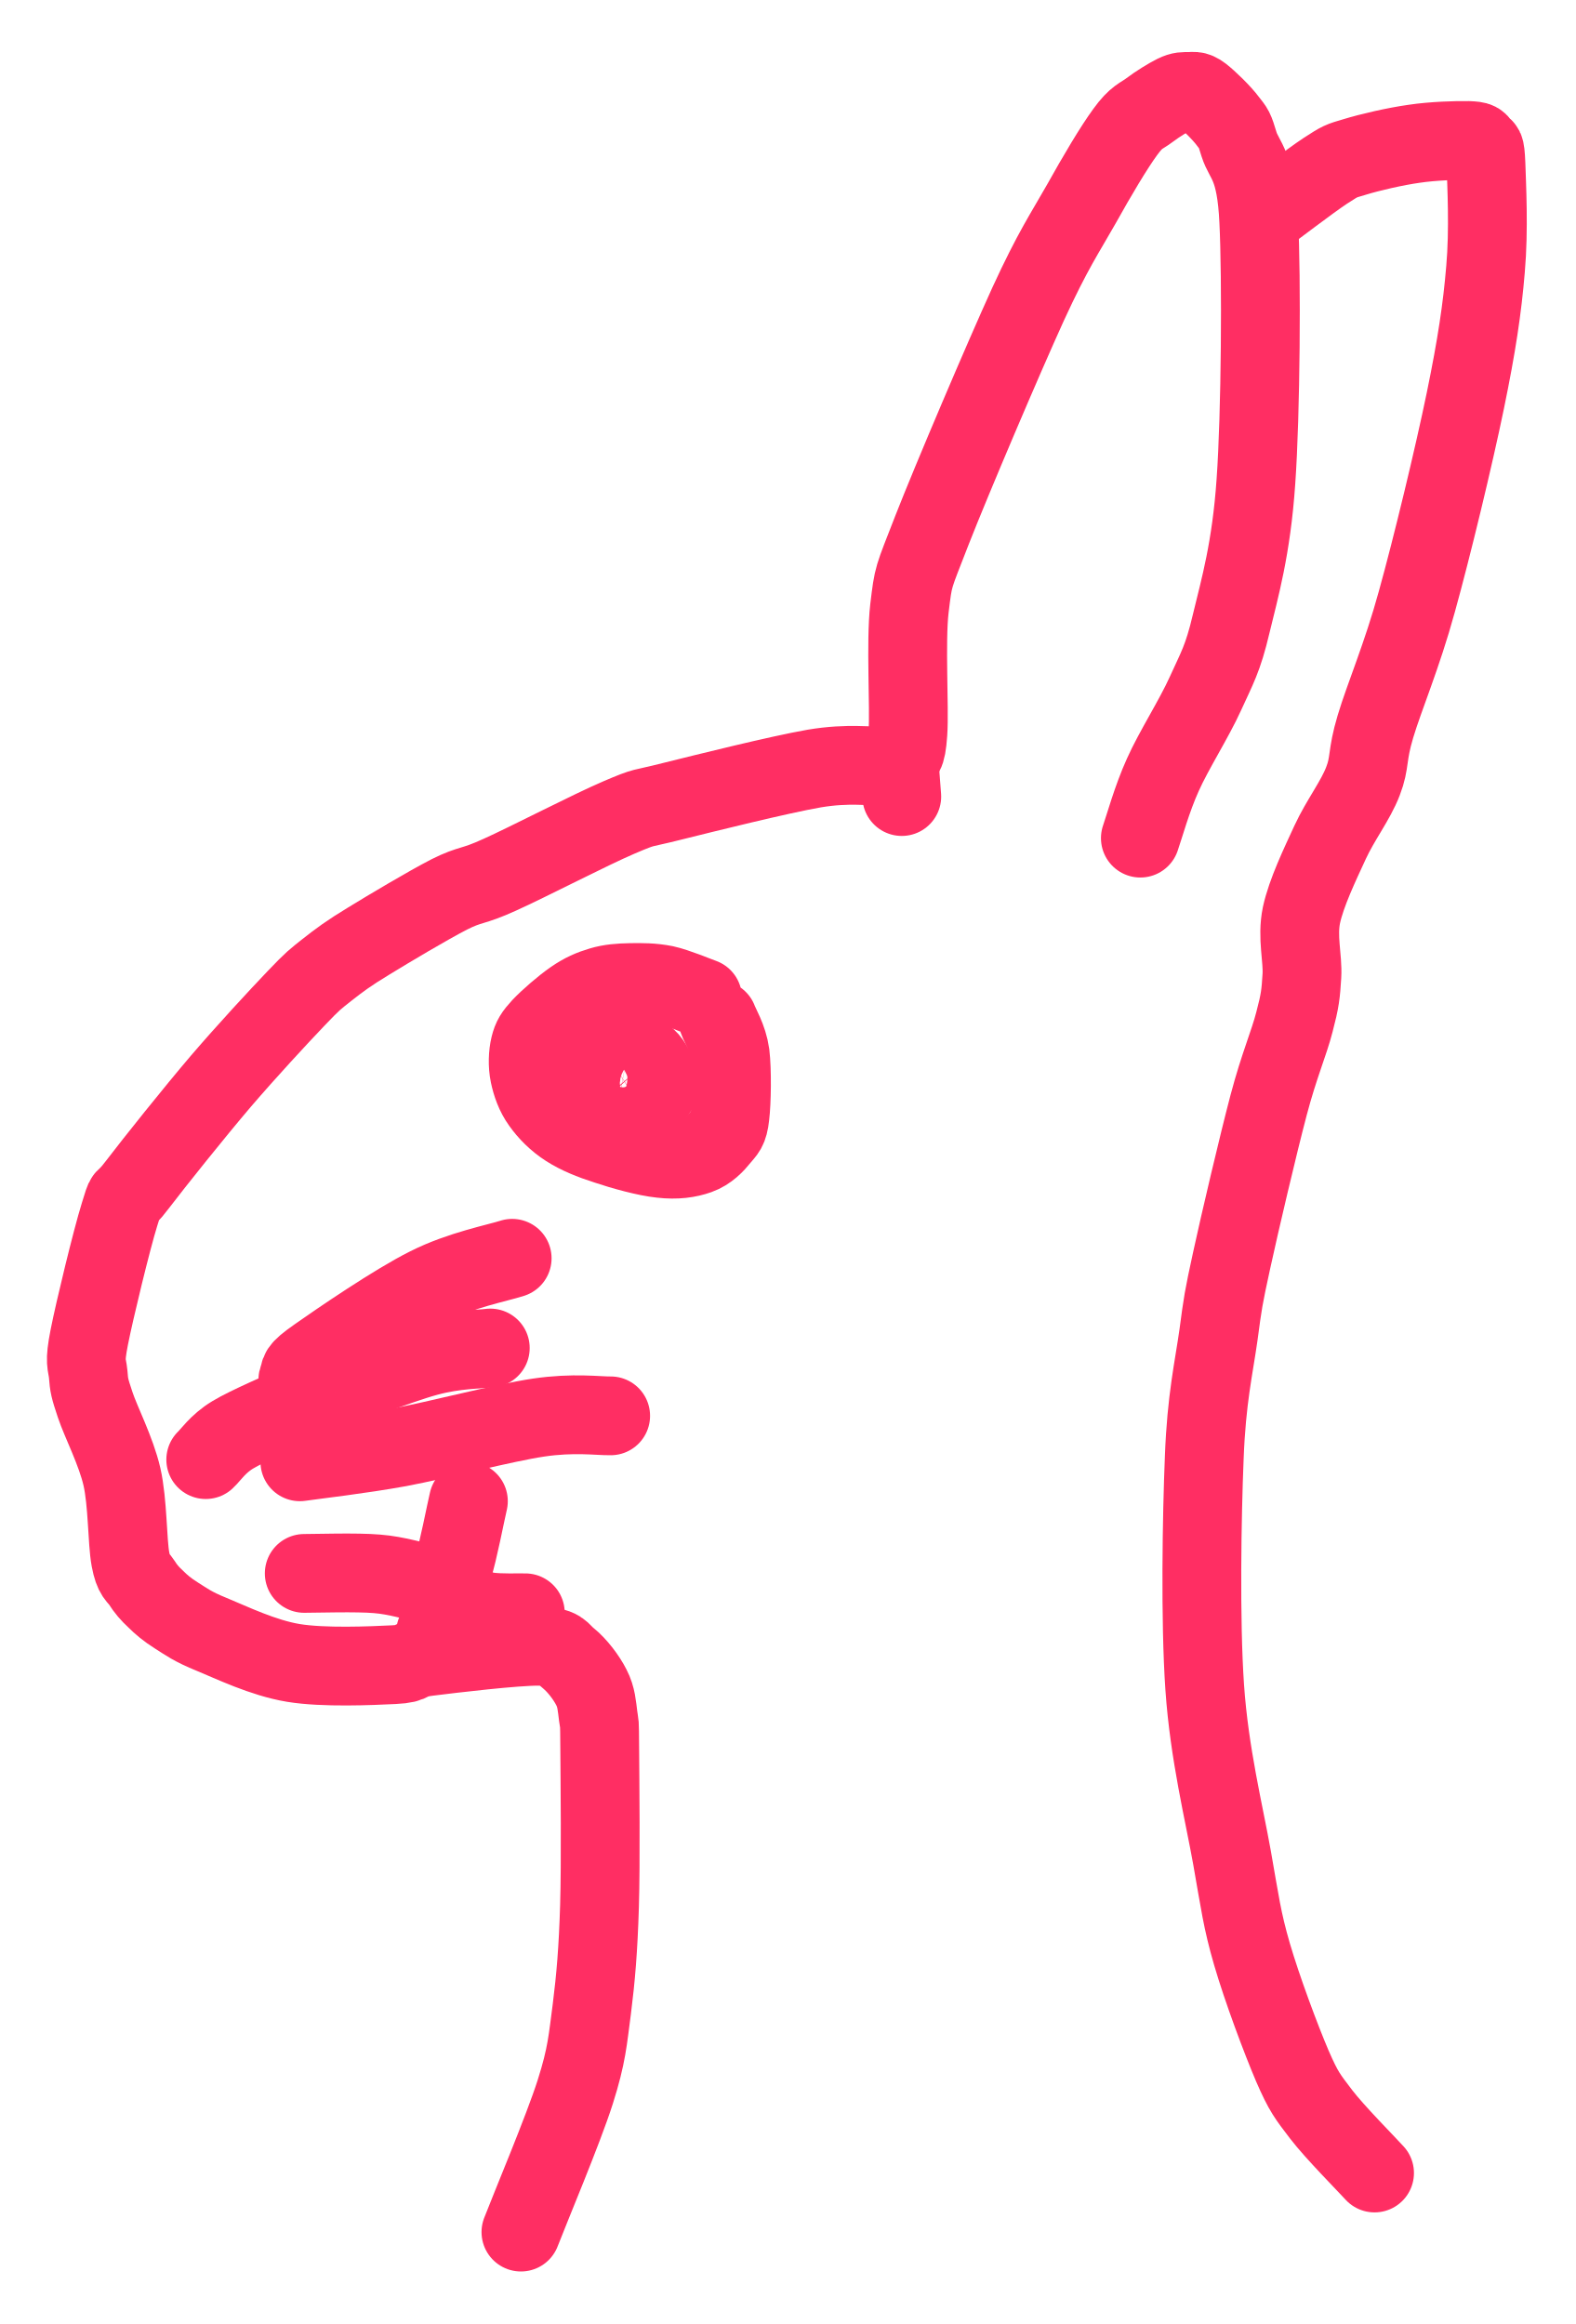
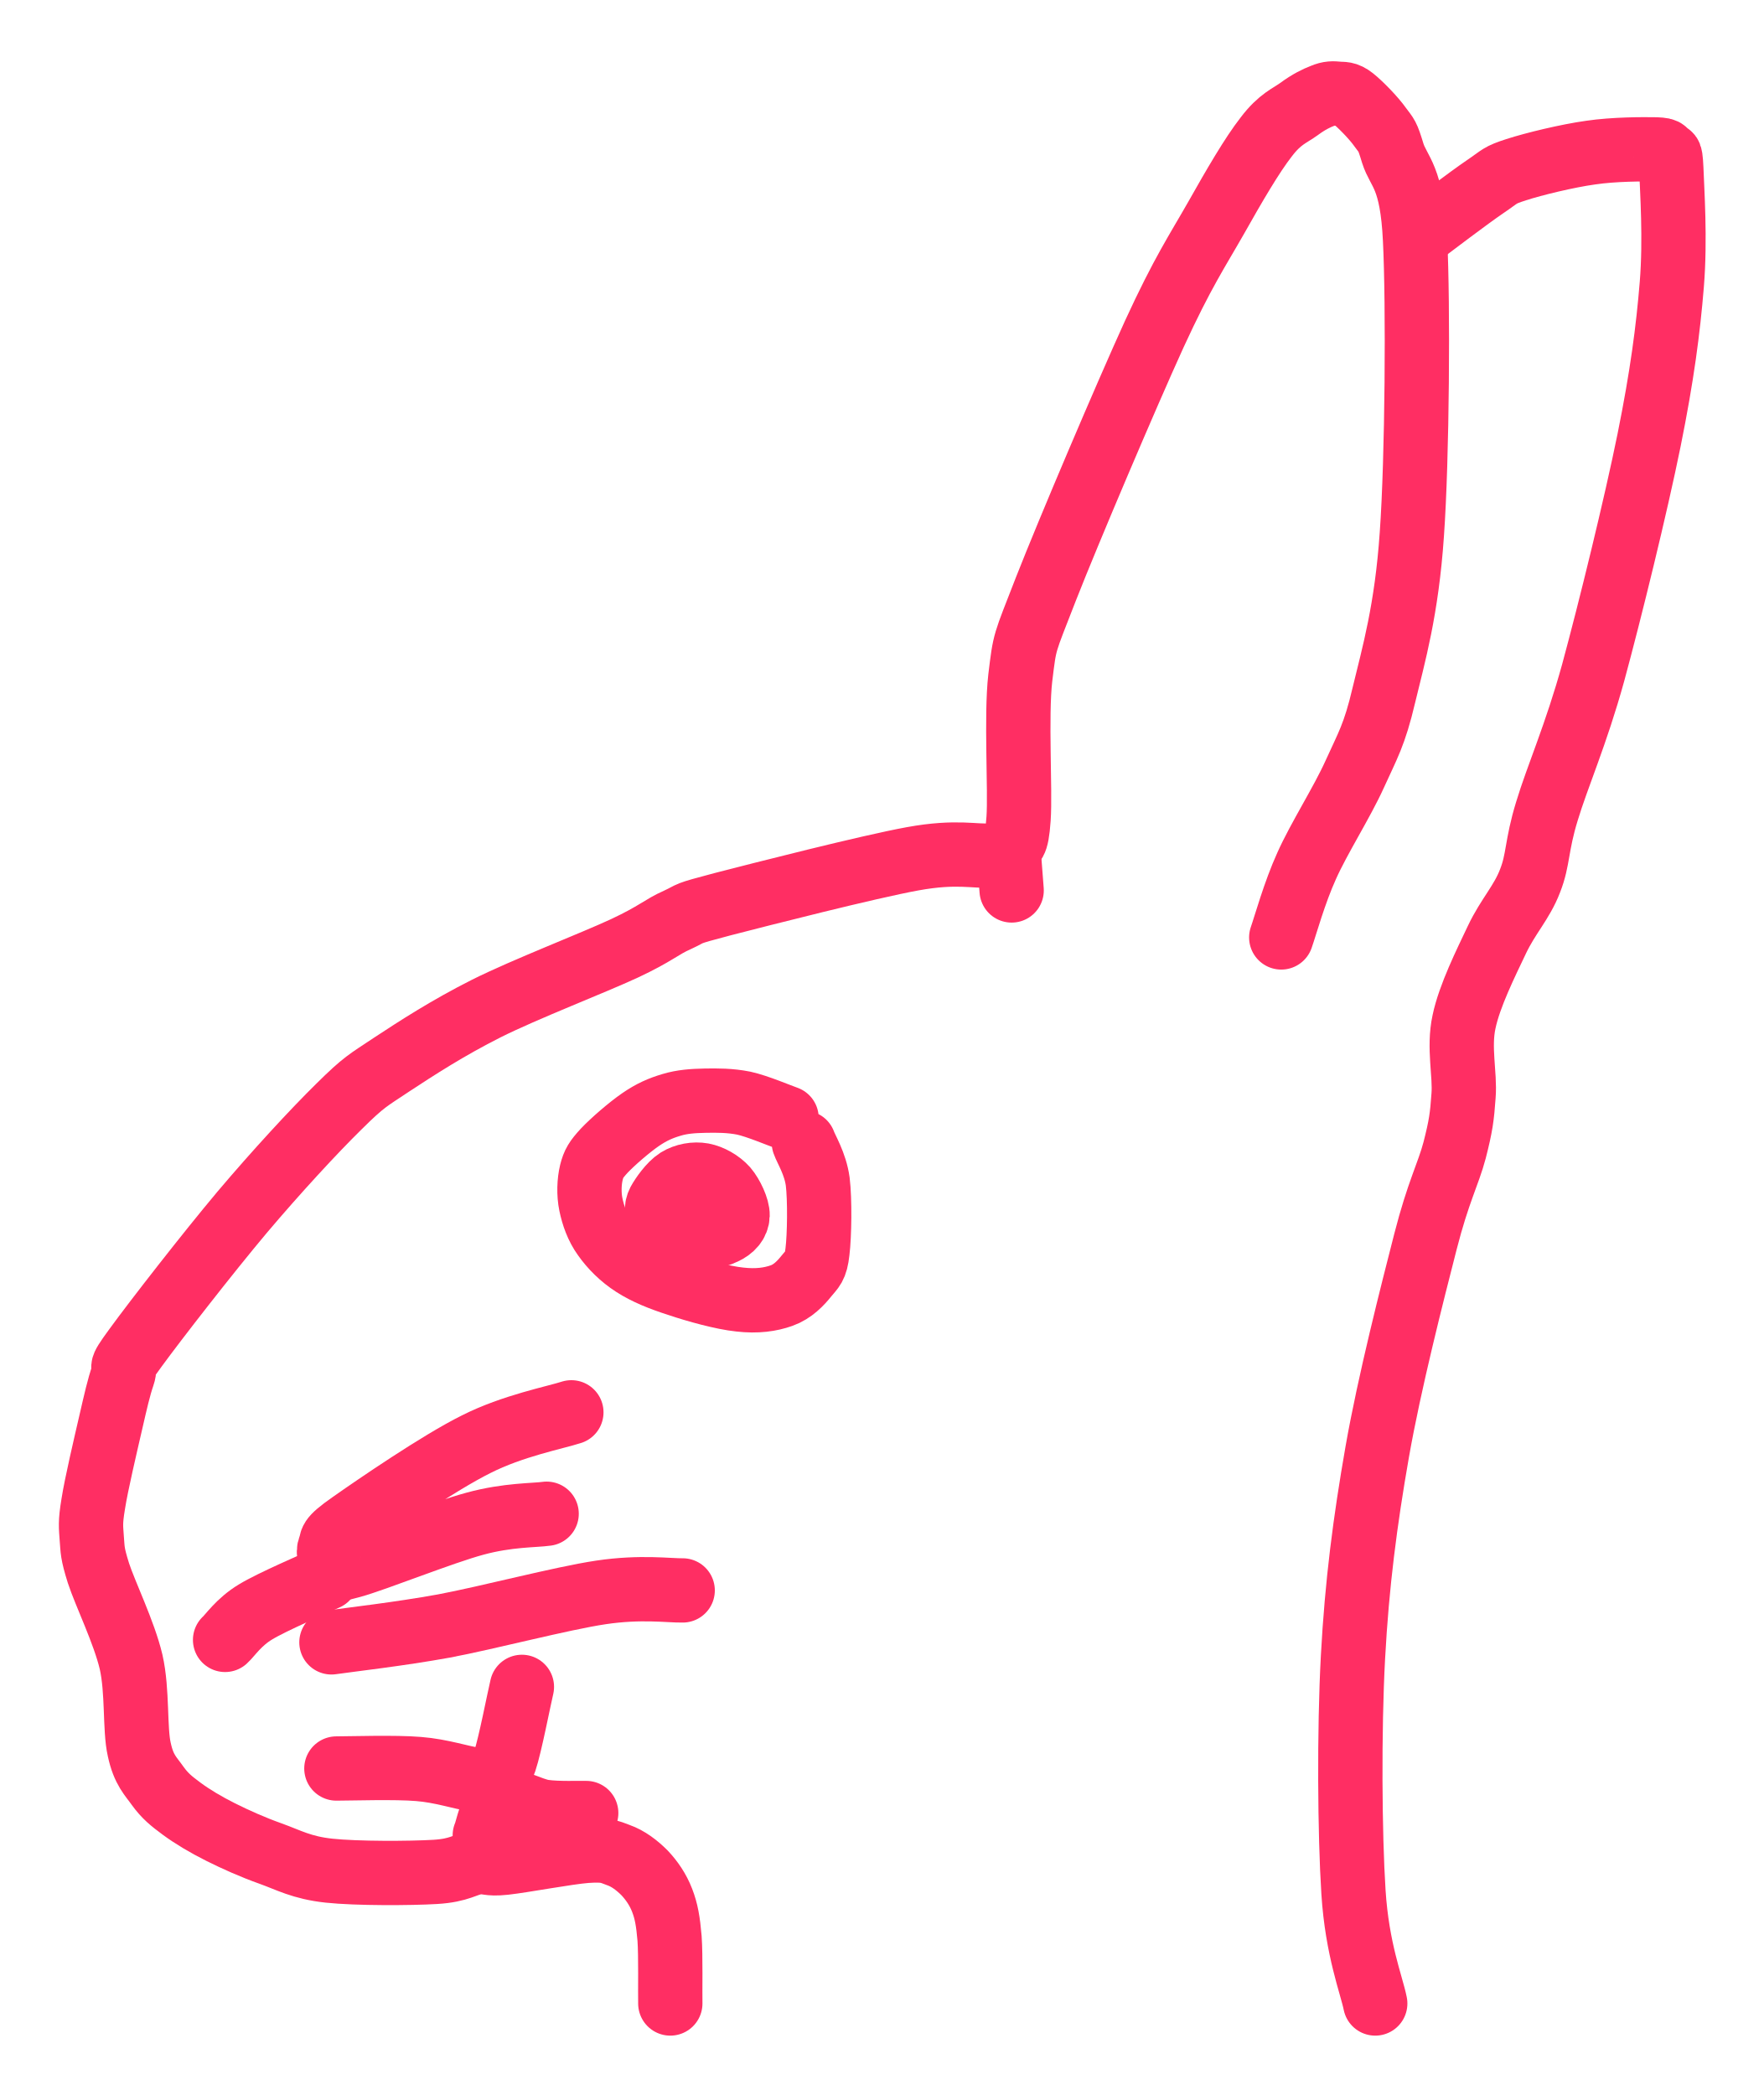
- <svg xmlns="http://www.w3.org/2000/svg" viewBox="190 -24 720 1062" role="img" aria-label="Tapiti">
-   <g fill="none" stroke="#ff2e63" stroke-width="36" stroke-linecap="round" stroke-linejoin="round">
-     <path d="M602.0 340.0C601.8 337.8 601.2 329.2 601.0 327.0" />
+ <svg xmlns="http://www.w3.org/2000/svg" viewBox="193 -20 713 847" role="img" aria-label="Tapiti">
+   <g fill="none" stroke="#ff2e63" stroke-width="26.0" stroke-linecap="round" stroke-linejoin="round">
+     <path d="M601.0 327.0C601.2 329.2 601.8 337.8 602.0 340.0" />
    <path d="M486.5 460.5C484.1 457.8 480.3 455.7 477.1 455.1C473.8 454.5 469.9 455.2 467.0 457.0C464.0 458.9 460.7 463.6 459.4 466.0C458.1 468.5 458.8 470.1 459.2 471.8C459.5 473.4 459.4 474.5 461.5 476.0C463.6 477.5 467.8 480.4 471.8 480.8C475.8 481.2 482.5 479.9 485.7 478.3C489.0 476.8 491.1 474.4 491.2 471.4C491.3 468.5 488.8 463.2 486.5 460.5Z" />
    <path d="M469.0 623.0C463.5 623.1 452.1 621.4 436.0 623.8C419.9 626.2 390.5 634.0 372.4 637.4C354.2 640.7 334.6 642.9 327.0 644.0" />
    <path d="M430.0 713.0C427.2 712.9 418.7 713.3 413.0 712.5C407.3 711.7 399.6 706.7 395.6 708.3C391.6 709.9 390.1 719.7 389.0 722.0" />
    <path d="M404.0 662.0C402.8 667.0 399.2 685.7 397.1 691.9C395.0 698.1 393.5 697.8 391.4 699.0C389.3 700.3 389.5 700.1 384.7 699.4C379.8 698.8 371.4 695.9 362.2 695.2C352.9 694.4 334.5 695.0 329.0 695.0" />
    <path d="M325.0 618.0C320.2 620.3 303.2 627.5 296.3 631.7C289.5 635.8 286.1 641.1 284.0 643.0" />
-     <path d="M767.0 75.0C771.8 71.5 788.6 58.6 795.6 54.0C802.6 49.5 802.2 49.7 809.0 47.7C815.8 45.6 827.5 42.9 836.1 41.7C844.7 40.4 855.7 40.1 860.8 40.2C865.8 40.4 865.3 40.8 866.6 42.6C868.0 44.4 868.5 41.6 868.9 51.0C869.2 60.4 870.3 81.0 868.7 99.0C867.2 117.0 864.7 133.7 859.5 159.0C854.3 184.3 844.2 226.2 837.3 251.0C830.5 275.8 822.5 294.3 818.4 308.0C814.3 321.7 816.1 324.2 812.7 333.0C809.3 341.9 802.4 350.7 797.7 360.9C793.0 371.1 786.8 384.0 784.6 394.2C782.5 404.3 785.3 413.9 784.8 422.0C784.3 430.1 784.0 433.2 781.4 443.0C778.9 452.8 774.4 462.8 769.6 481.0C764.8 499.2 756.5 534.5 752.7 552.0C748.9 569.5 748.7 571.0 746.7 586.0C744.6 601.0 741.2 615.2 740.2 642.0C739.1 668.8 738.3 716.5 740.4 747.0C742.5 777.5 749.3 804.7 752.9 825.0C756.5 845.3 757.4 853.2 762.0 869.0C766.6 884.8 775.2 907.8 780.4 920.0C785.7 932.2 787.4 934.0 793.6 942.2C799.9 950.4 813.9 964.5 818.0 969.0" />
-     <path d="M518.0 442.0C518.9 444.6 522.6 450.4 523.6 457.7C524.5 465.0 524.3 479.6 523.5 486.0C522.8 492.4 521.5 492.8 519.1 495.8C516.7 498.8 513.5 502.2 509.0 503.8C504.5 505.4 499.1 506.2 492.1 505.4C485.2 504.7 474.4 501.7 467.3 499.3C460.1 497.0 454.2 494.6 449.2 491.4C444.2 488.2 440.2 484.1 437.3 480.0C434.4 476.0 432.8 471.3 431.9 467.0C431.0 462.7 431.2 457.7 432.1 454.0C433.0 450.4 434.0 448.8 437.3 445.2C440.7 441.6 447.4 435.8 451.9 432.7C456.4 429.6 460.1 428.0 464.5 426.7C468.8 425.4 473.1 425.1 478.0 425.0C482.9 424.9 488.2 424.9 493.7 426.0C499.2 427.2 508.1 431.0 511.0 432.0" />
+     <path d="M767.0 75.0C771.4 71.7 786.9 59.9 793.4 55.5C799.9 51.1 798.9 50.9 806.0 48.6C813.1 46.3 826.7 43.0 836.1 41.7C845.5 40.3 857.4 40.3 862.5 40.4C867.6 40.6 865.6 41.3 866.6 42.6C867.7 43.9 868.3 39.4 868.7 48.2C869.0 56.9 870.4 76.7 868.9 95.0C867.4 113.3 865.0 131.8 859.7 158.0C854.4 184.2 843.9 227.0 837.1 252.0C830.2 277.0 822.6 294.0 818.4 308.0C814.1 322.0 815.0 327.5 811.6 336.1C808.3 344.8 802.7 350.4 798.2 359.9C793.7 369.4 787.1 382.6 784.9 393.1C782.6 403.6 785.4 414.4 784.7 423.0C784.1 431.6 783.6 435.2 781.1 445.0C778.5 454.8 774.5 461.7 769.3 482.0C764.1 502.3 754.7 539.0 749.8 567.0C744.9 595.0 741.6 620.3 740.0 650.0C738.4 679.7 738.7 721.7 740.2 745.0C741.7 768.3 747.5 782.5 749.0 790.0" />
+     <path d="M511.0 432.0C508.1 431.0 499.2 427.2 493.7 426.0C488.2 424.9 482.9 424.9 478.0 425.0C473.1 425.1 468.8 425.4 464.5 426.7C460.1 428.0 456.4 429.6 451.9 432.7C447.4 435.8 440.7 441.6 437.3 445.2C434.0 448.8 433.0 450.4 432.1 454.0C431.2 457.7 431.0 462.7 431.9 467.0C432.8 471.3 434.4 476.0 437.3 480.0C440.2 484.1 444.2 488.2 449.2 491.4C454.2 494.6 460.1 497.0 467.3 499.3C474.4 501.7 485.2 504.7 492.1 505.4C499.1 506.2 504.5 505.4 509.0 503.8C513.5 502.2 516.7 498.8 519.1 495.8C521.5 492.8 522.8 492.4 523.5 486.0C524.3 479.6 524.5 465.0 523.6 457.7C522.6 450.4 518.9 444.6 518.0 442.0" />
    <path d="M424.0 551.0C417.6 553.1 400.3 556.4 385.5 563.9C370.6 571.3 344.9 588.9 335.1 595.8C325.2 602.7 327.6 602.7 326.4 605.4C325.3 608.0 326.6 610.6 328.1 611.9C329.6 613.2 325.7 615.8 335.2 613.1C344.7 610.5 372.0 599.5 385.1 596.0C398.3 592.4 409.2 592.7 414.0 592.0" />
-     <path d="M711.0 359.0C712.7 354.2 716.3 341.0 721.3 330.0C726.2 319.0 735.5 304.5 740.7 293.0C745.9 281.5 748.7 277.2 752.5 261.0C756.4 244.8 761.7 226.7 763.8 196.0C766.0 165.3 766.4 102.7 765.1 77.0C763.9 51.3 758.5 49.6 756.1 42.0C753.8 34.4 753.9 35.2 751.0 31.4C748.2 27.6 742.0 21.6 739.0 19.3C736.0 17.0 735.0 17.9 733.0 17.8C730.9 17.8 729.7 17.6 726.8 19.0C723.8 20.5 718.9 23.5 715.2 26.3C711.4 29.2 709.3 29.1 704.1 36.3C698.9 43.4 691.3 56.2 684.0 69.3C676.6 82.4 671.1 90.2 659.7 115.0C648.4 139.8 625.0 194.8 615.9 218.0C606.9 241.2 607.4 238.5 605.5 254.0C603.7 269.5 605.6 299.6 604.8 311.0C604.0 322.4 602.7 320.1 600.9 322.6C599.1 325.0 600.3 325.0 593.8 325.8C587.3 326.5 578.1 324.5 562.0 327.2C545.9 330.0 511.9 338.5 497.0 342.2C482.1 346.0 485.8 344.0 472.7 349.6C459.6 355.2 431.3 369.9 418.4 375.7C405.5 381.6 405.3 379.7 395.3 384.7C385.4 389.8 367.8 400.3 358.5 406.0C349.1 411.7 345.0 414.8 339.4 419.2C333.9 423.6 333.3 423.8 325.2 432.3C317.1 440.8 303.0 456.0 290.9 470.1C278.8 484.3 260.5 507.2 252.8 517.3C245.1 527.5 248.3 519.4 244.6 531.0C241.0 542.6 233.2 574.8 230.8 587.0C228.4 599.2 229.8 598.8 230.3 604.0C230.7 609.2 230.9 610.2 233.5 618.0C236.1 625.8 243.0 639.1 245.7 650.8C248.4 662.6 248.1 680.4 249.6 688.5C251.1 696.5 252.7 696.0 254.7 699.1C256.6 702.1 258.4 704.2 261.1 706.7C263.7 709.3 266.4 711.6 270.7 714.3C275.0 717.0 277.9 719.3 286.8 722.9C295.6 726.5 310.1 733.6 324.0 735.9C337.9 738.2 359.7 737.2 370.0 736.7C380.3 736.2 374.7 734.4 385.7 733.0C396.8 731.6 425.5 728.2 436.1 728.3C446.8 728.4 445.7 730.7 449.7 733.8C453.7 737.0 458.0 742.7 460.2 747.1C462.5 751.5 462.7 755.7 463.3 760.3C463.9 765.0 463.9 760.6 464.0 775.0C464.1 789.4 464.5 827.2 463.9 847.0C463.3 866.8 462.2 879.8 460.4 894.0C458.5 908.2 458.2 915.0 452.8 932.0C447.4 949.0 432.1 985.3 428.0 996.0" />
+     <path d="M711.0 359.0C712.7 354.2 716.3 341.0 721.3 330.0C726.2 319.0 735.5 304.5 740.7 293.0C745.9 281.5 748.7 277.2 752.5 261.0C756.4 244.8 761.7 226.7 763.8 196.0C766.0 165.3 766.4 102.7 765.1 77.0C763.9 51.3 758.5 49.6 756.1 42.0C753.8 34.4 753.7 35.1 751.0 31.4C748.4 27.7 742.9 22.1 740.0 19.8C737.2 17.6 736.0 18.1 734.0 17.9C731.9 17.7 730.4 17.6 727.8 18.7C725.2 19.7 722.1 21.2 718.3 24.0C714.5 26.8 710.5 28.0 704.9 35.4C699.2 42.7 692.1 54.9 684.6 68.2C677.1 81.4 671.2 90.0 659.7 115.0C648.3 140.0 625.0 194.8 615.9 218.0C606.9 241.2 607.4 238.5 605.5 254.0C603.7 269.5 605.6 299.6 604.8 311.0C604.0 322.4 602.7 320.1 600.9 322.6C599.1 325.0 600.3 325.0 593.8 325.8C587.3 326.5 580.1 323.9 562.0 327.2C543.9 330.5 500.9 341.5 485.0 345.6C469.1 349.8 473.4 348.9 466.9 351.9C460.3 354.8 458.3 357.4 445.5 363.4C432.6 369.4 405.3 379.9 389.7 387.7C374.0 395.6 361.4 403.8 351.5 410.3C341.6 416.9 340.2 417.3 330.1 427.3C320.0 437.2 304.6 453.9 290.9 470.1C277.2 486.4 255.8 513.9 247.8 524.9C239.8 535.8 244.4 531.0 242.7 536.0C241.0 541.0 239.8 546.3 237.8 555.0C235.8 563.7 231.9 580.2 230.7 588.0C229.4 595.8 229.8 597.3 230.1 602.0C230.5 606.7 230.2 607.7 232.8 616.0C235.5 624.3 243.2 640.0 246.0 651.9C248.7 663.8 247.4 679.0 249.3 687.3C251.1 695.7 254.0 698.1 256.8 702.1C259.7 706.1 262.3 708.2 266.5 711.3C270.7 714.4 276.2 717.7 282.2 720.7C288.2 723.7 295.1 726.8 302.4 729.4C309.7 732.0 314.9 735.1 326.0 736.3C337.1 737.5 359.0 737.4 369.0 736.8C379.0 736.2 381.1 733.6 385.7 733.0C390.4 732.4 389.7 733.9 397.1 733.1C404.4 732.3 422.3 728.9 430.0 728.3C437.7 727.8 439.1 728.5 443.0 730.0C447.0 731.4 450.6 734.2 453.6 737.2C456.5 740.3 459.0 743.9 460.7 748.3C462.4 752.7 463.1 756.7 463.7 763.7C464.2 770.6 463.9 785.6 464.0 790.0" />
  </g>
</svg>
